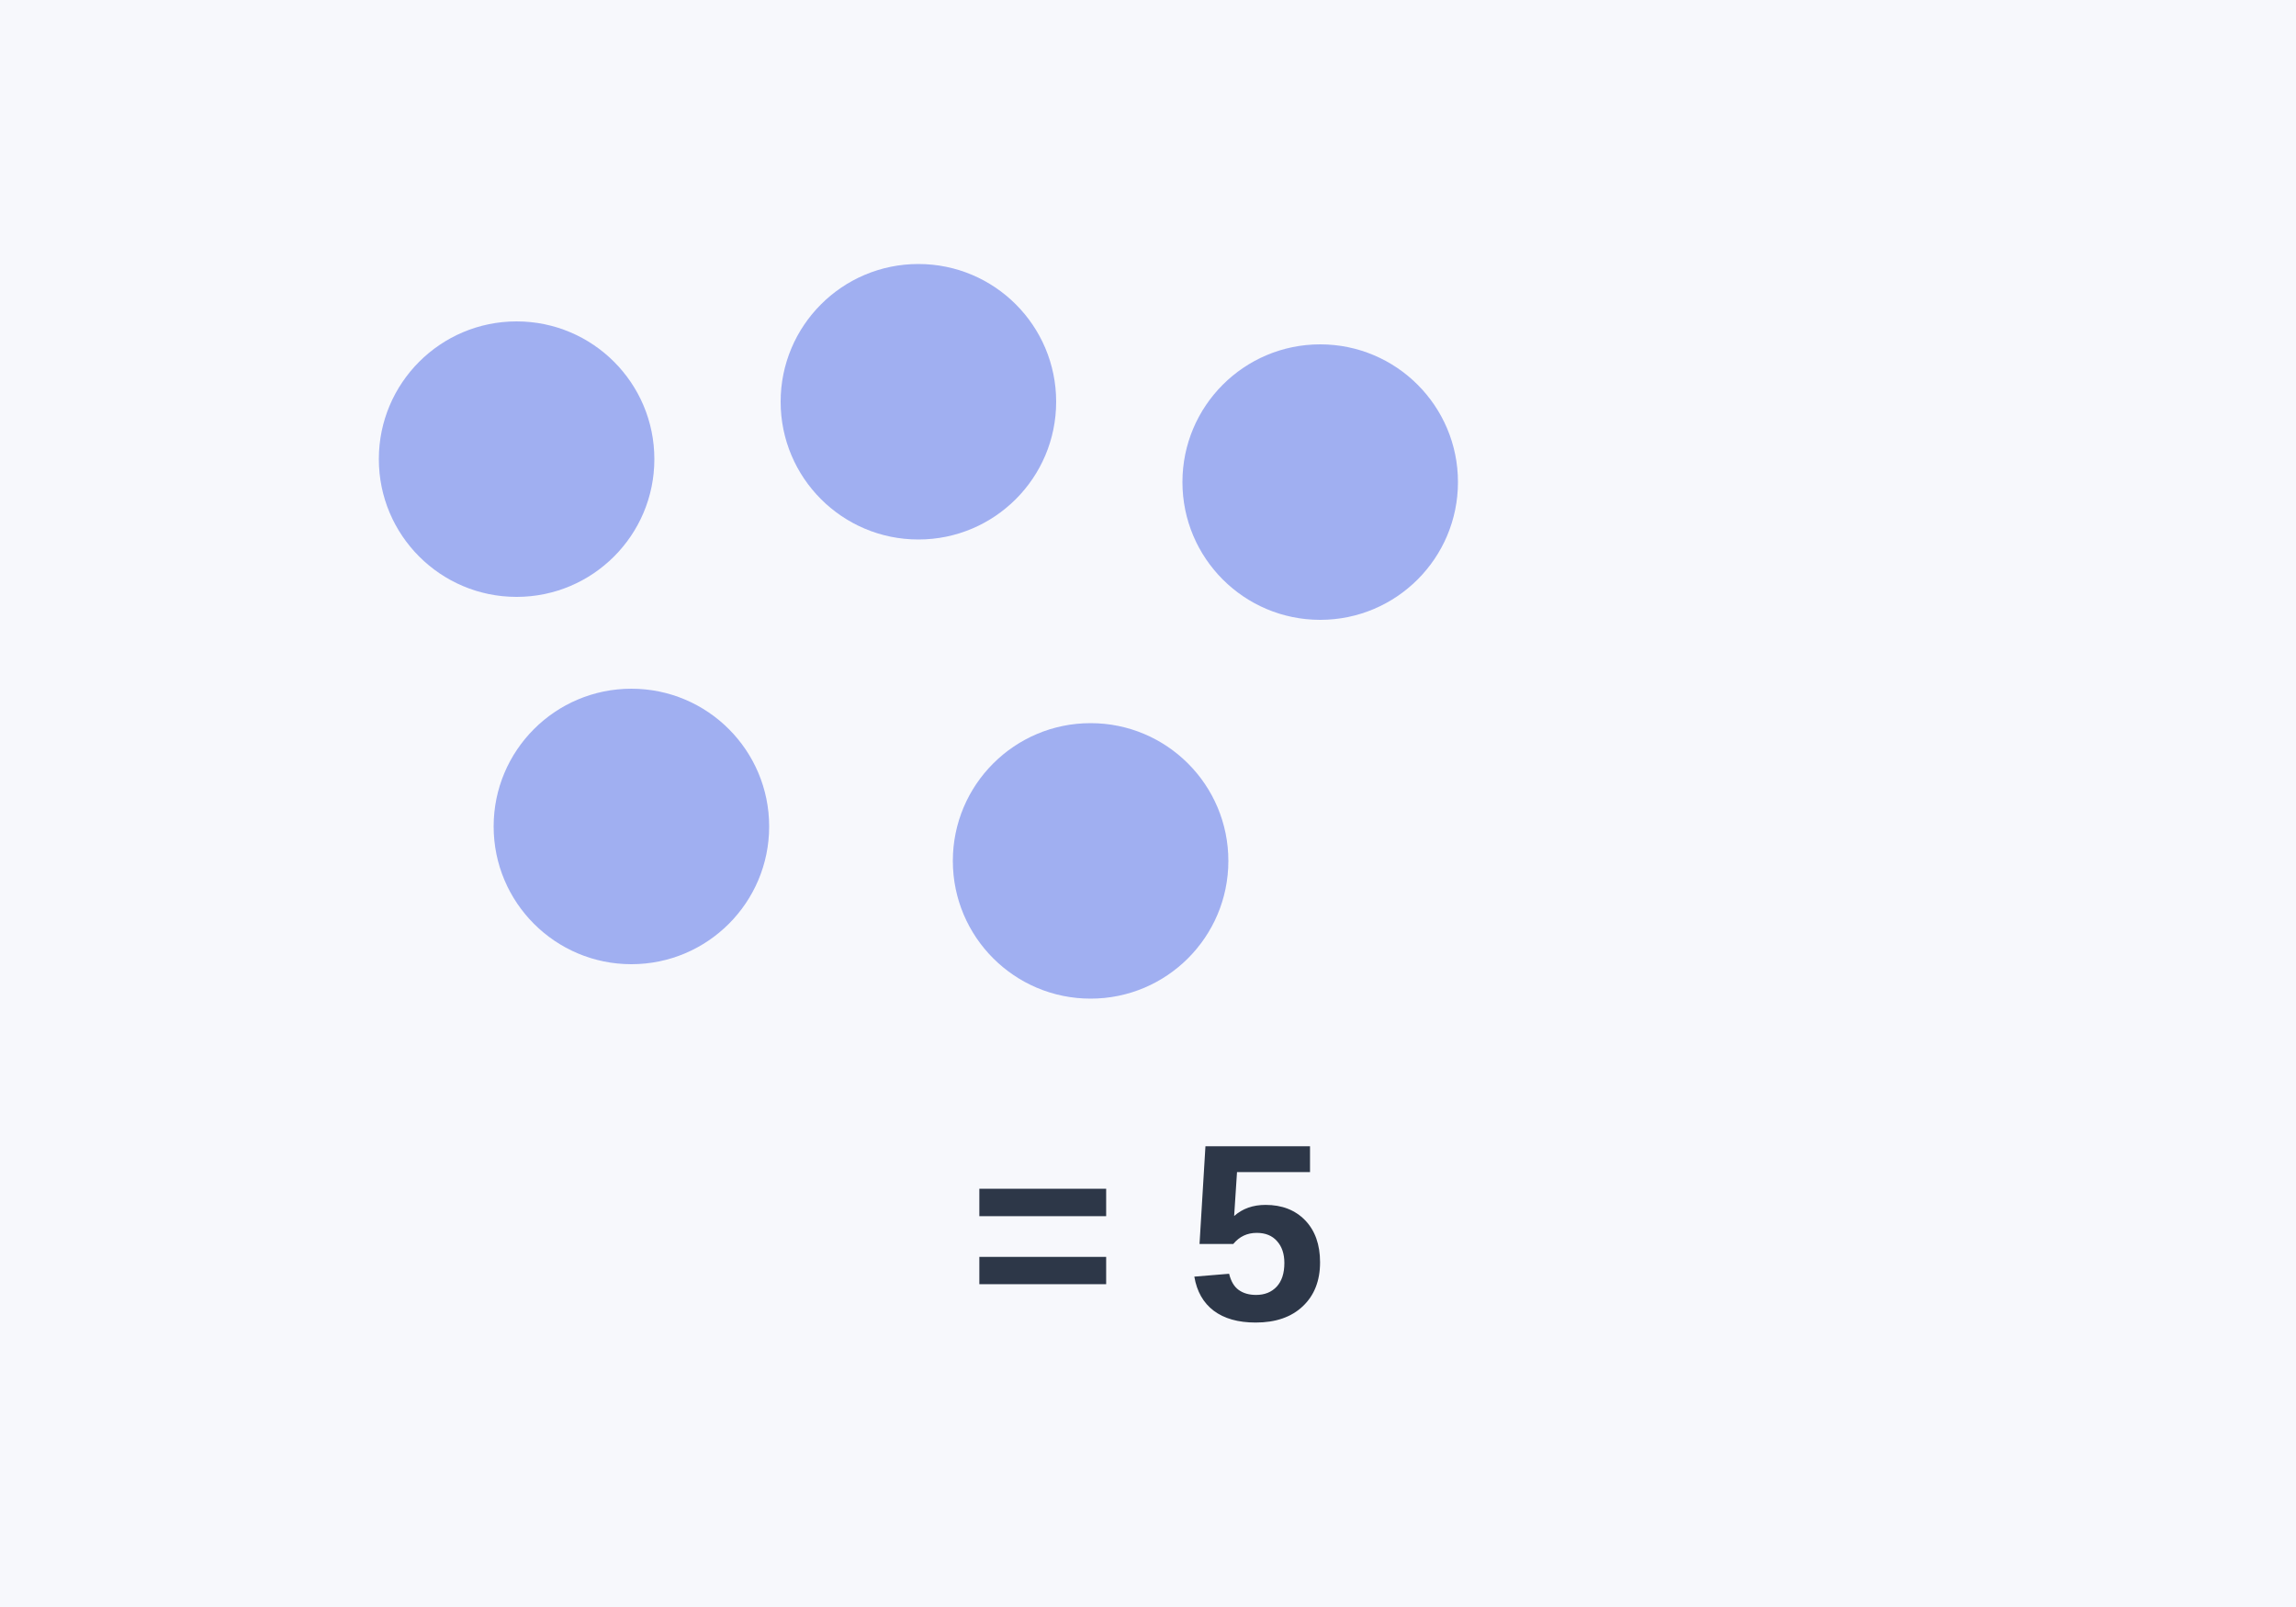
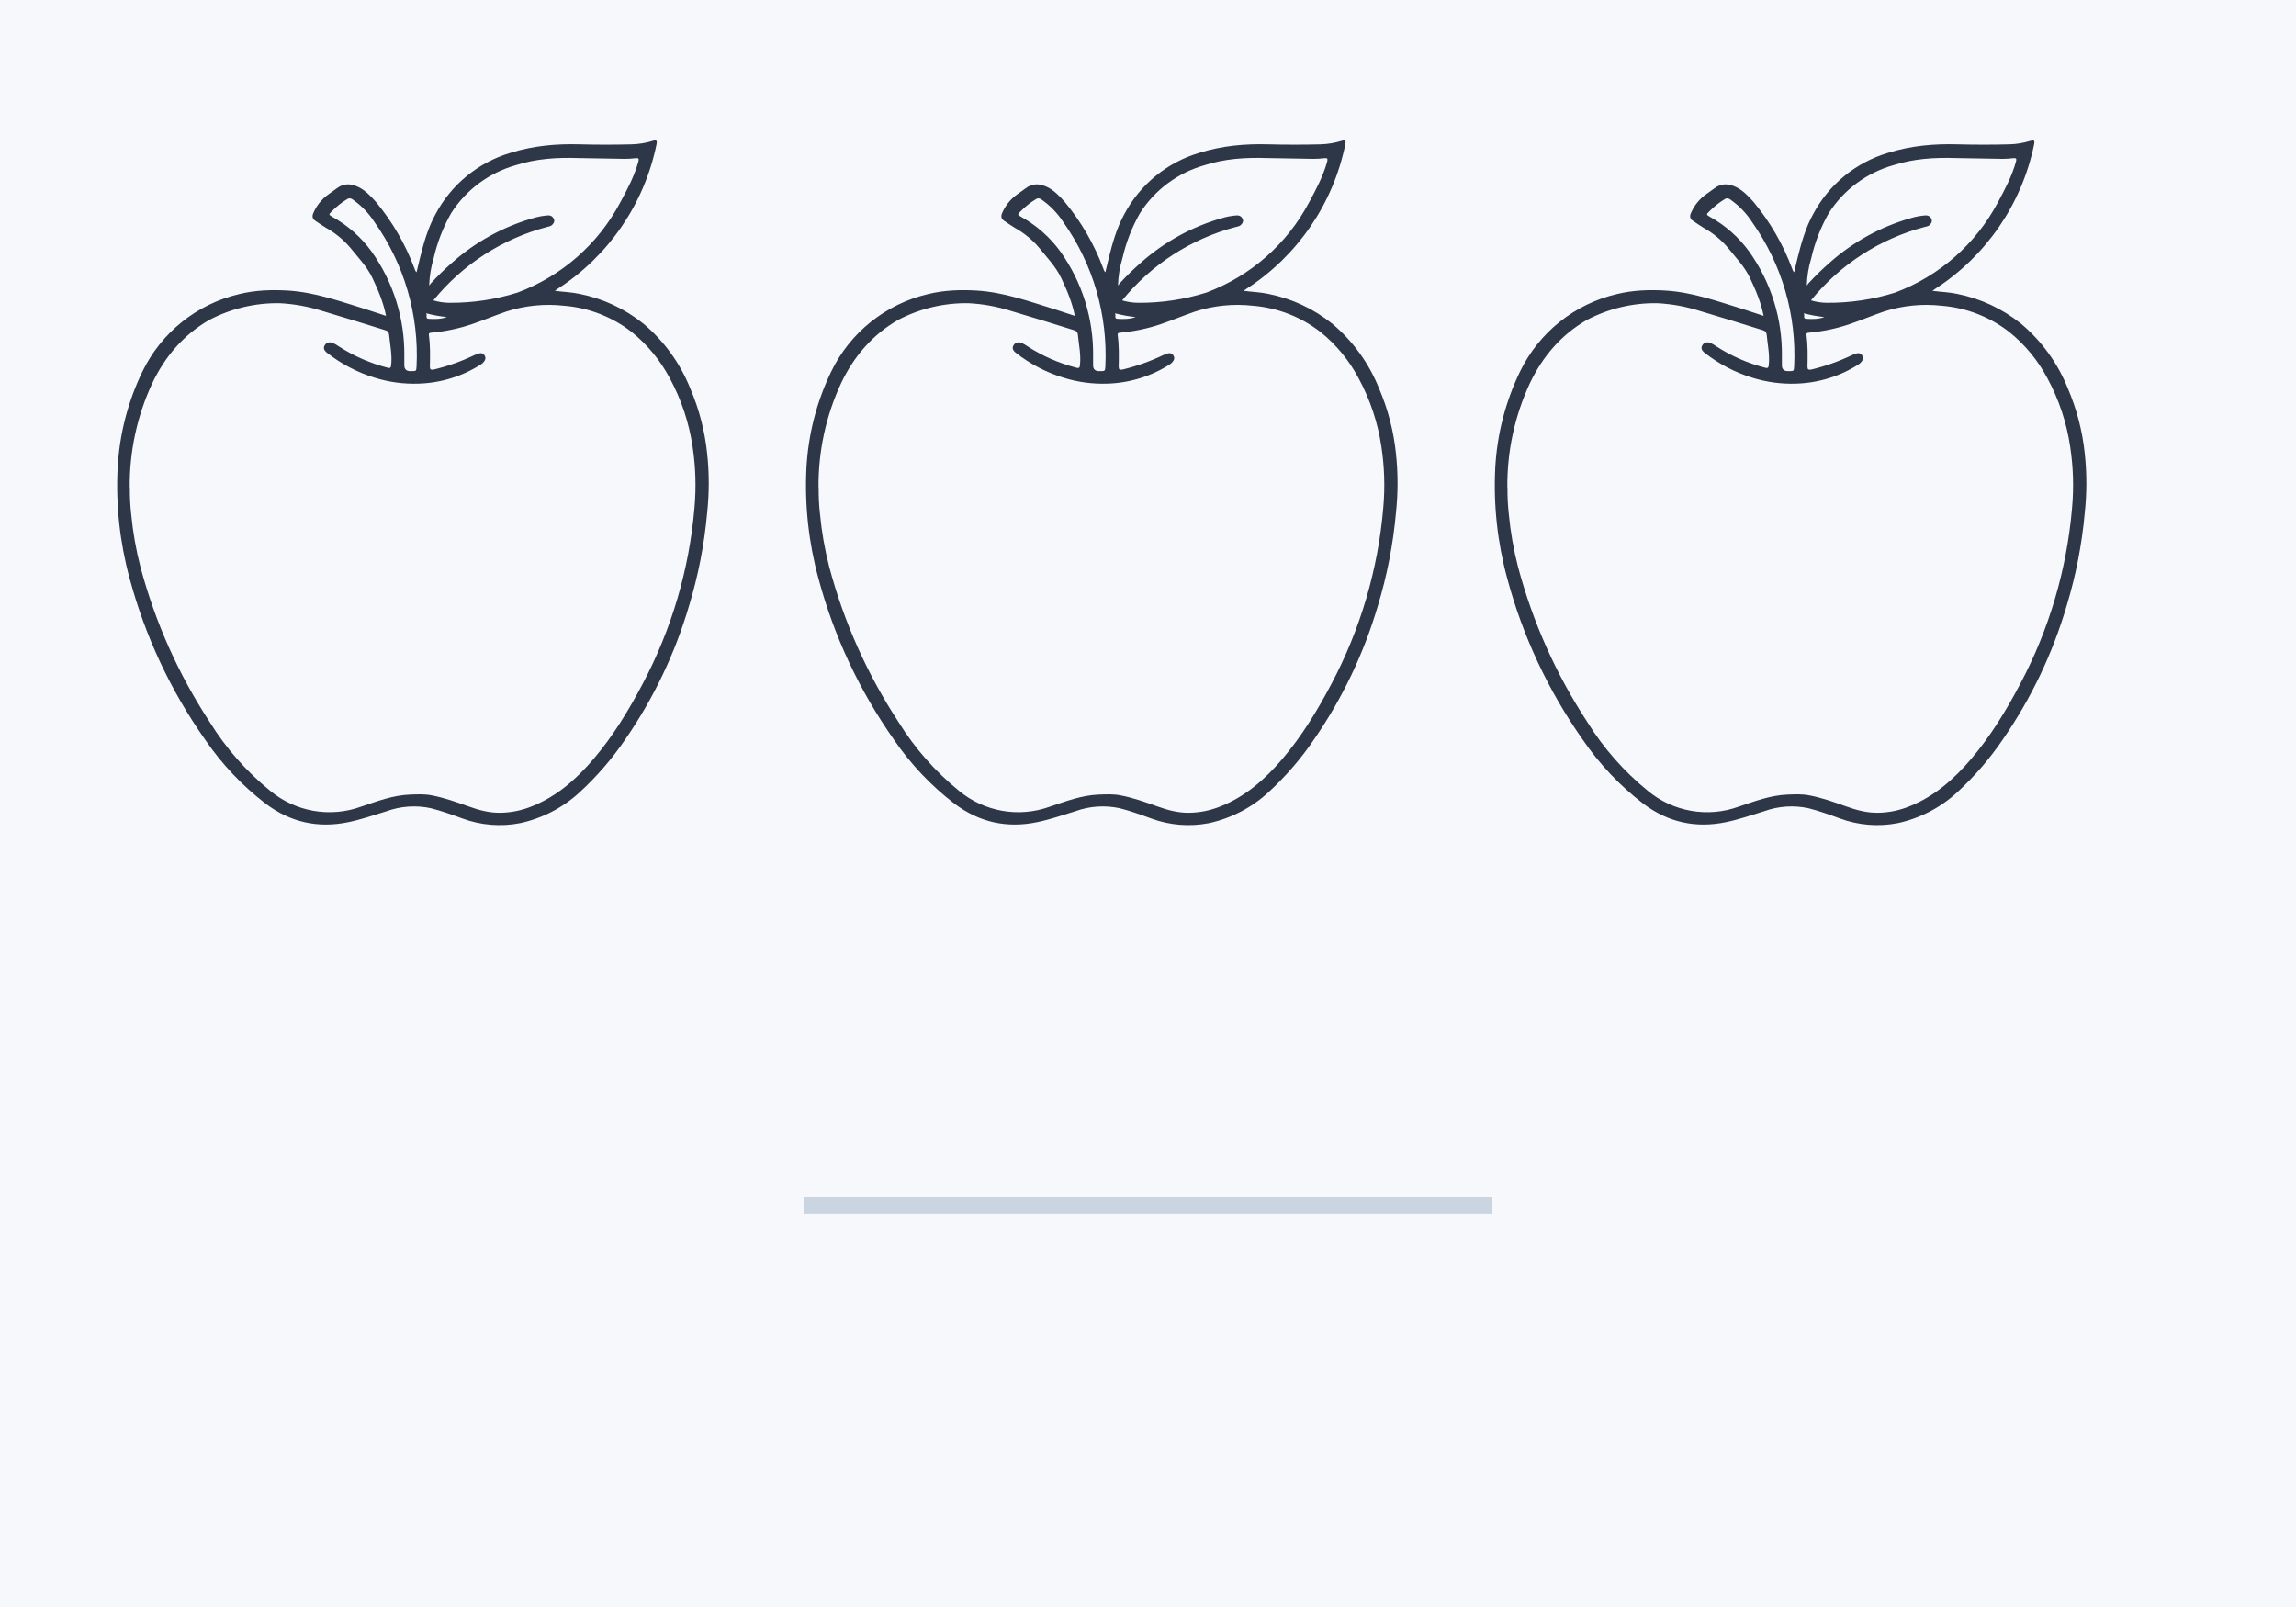
<svg xmlns="http://www.w3.org/2000/svg" viewBox="0 0 200 140">
  <rect width="200" height="140" fill="#f7f8fc" />
-   <circle cx="45" cy="40" r="12" fill="#667eea" opacity="0.6" />
-   <circle cx="80" cy="35" r="12" fill="#667eea" opacity="0.6" />
-   <circle cx="115" cy="42" r="12" fill="#667eea" opacity="0.6" />
-   <circle cx="55" cy="72" r="12" fill="#667eea" opacity="0.6" />
-   <circle cx="95" cy="75" r="12" fill="#667eea" opacity="0.6" />
-   <text x="100" y="115" text-anchor="middle" font-size="22" font-weight="700" fill="#2d3748" font-family="Arial">= 5</text>
+   <defs>
+     <symbol id="apple" viewBox="0 0 512 512">
+       <path d="m224.2 100.4 2.6-10.9c2.8-11.2 5.9-22.3 11.5-32.5a93 93 0 0 1 55.9-45.8c16.9-5.3 34.1-6.8 51.6-6.3q19.2.5 38.4 0 8-.2 15.8-2.6c2.6-.8 3.2-.2 2.7 2.5a168 168 0 0 1-73.5 107.5l-2.1 1.5c6.2.8 12.2 1 18 2.2a110 110 0 0 1 47.8 22.2 122 122 0 0 1 34.9 48.3 166 166 0 0 1 12.5 48.1 206 206 0 0 1 0 44.4 342 342 0 0 1-13.4 68.8 346 346 0 0 1-47.2 99.1 225 225 0 0 1-34.3 39.8 95 95 0 0 1-44 22.8 80 80 0 0 1-43.2-3.5c-7.7-2.8-15.4-5.6-23.4-7.6a60 60 0 0 0-32.9 2.3c-9.4 2.9-18.7 6.1-28.3 8.1q-33.9 7-61.4-13.7a207 207 0 0 1-45.1-47.7A378 378 0 0 1 11 327.5a262 262 0 0 1-8.9-81.8 187 187 0 0 1 18.4-71.8 107 107 0 0 1 72.1-57.7c11.9-2.9 23.9-3.3 36-2.6 20.1 1.2 38.8 8 57.7 13.8l15.3 5c-2-10.2-5.9-19.2-10.1-28.1-4.1-8.7-10.7-15.3-16.5-22.6a66 66 0 0 0-18.1-14.8q-4-2.5-7.9-5.2-2.9-1.9-1.6-5.3A33 33 0 0 1 158.9 42l6-4.3c5.4-4.2 10.9-3.7 16.7-.8 5 2.6 8.8 6.7 12.5 10.8a171 171 0 0 1 28.7 49.6c.3.8.5 1.8 1.5 2.7Zm-213 159.8q-.1 9.9 1 19.7 1.9 20 6.9 39.3Q35.6 381 70.7 434.6a205 205 0 0 0 44.7 50.8 69 69 0 0 0 67.6 11.9c11.9-4 23.6-8.5 36.4-9 5.5-.2 10.9-.5 16.3.6 9.3 1.8 18.1 4.9 27 8.1 7.8 2.8 15.7 5 24.1 4.8q12-.2 23.3-4.8c18.5-7.4 33-20.2 45.7-35.1 14.5-17 26.1-36.1 36.5-55.8a341 341 0 0 0 38.6-131.2 189 189 0 0 0-1.4-45.1 154 154 0 0 0-16.9-50.9 110 110 0 0 0-28.4-34.5 94 94 0 0 0-50.1-19.5 103 103 0 0 0-43.1 4.3c-8.5 2.9-16.8 6.4-25.3 9.3q-14.7 5-30.3 6.4c-1.2.1-2.2.2-1.9 1.9 1 7.7.9 15.5.7 23.2 0 2.4.7 2.7 3 2.3a154 154 0 0 0 30.3-10.8q1.7-.8 3.3-1.2 2.5-.7 4 1.4 1.5 2.3-.2 4.5-1 1.4-2.4 2.3a91 91 0 0 1-46.4 14.3 98 98 0 0 1-32.6-4.4 109 109 0 0 1-35.4-18.5q-3.6-2.8-1.7-5.7c1.2-2 3.5-2.7 6.1-1.6a23 23 0 0 1 4 2.3 123 123 0 0 0 36.7 16.1q2.4.8 2.5-1.8c.9-7.7-.8-15.1-1.5-22.6-.2-2-.9-2.9-2.8-3.5q-23.5-7.4-47.1-14.4a125 125 0 0 0-31.5-5.7 109 109 0 0 0-52.2 12.4c-19.1 11-32.8 27-42.3 46.8a180 180 0 0 0-16.9 78Zm222.6-150.4 1-1.4q7.6-8.3 16.1-15.7a154 154 0 0 1 59.6-32.8q5.7-1.8 11.7-2.2 3 0 4.2 2.7c.7 2-.2 3.5-1.7 4.7-1 .8-2.2.9-3.3 1.2a162 162 0 0 0-84.6 54.6 42 42 0 0 0 12 1.8 165 165 0 0 0 50.6-7.6 143 143 0 0 0 76.2-66.8c5.3-9.8 10.6-19.7 13.6-30.6.6-2.3 0-2.7-2-2.5q-4 .5-8.2.5l-34.5-.6c-15.7-.5-31.3.4-46.4 5.3A84 84 0 0 0 250 56.1a123 123 0 0 0-13 33.5 77 77 0 0 0-3.3 20Zm-18.6 52.5v6.9q0 4.1 4.1 4.3h1.3c3.4 0 3.5 0 3.7-3.5a171 171 0 0 0-31.2-107.2 60 60 0 0 0-16.6-17.1q-2-1.3-3.9 0a58 58 0 0 0-11.4 9.1c-2.3 2.3-2.3 2.3.5 4a90 90 0 0 1 29.1 25.7 131 131 0 0 1 24.4 77.9Zm31.6-29q-7.3-.7-15.4-2.8c1.1 1.6-.8 3.9 1.8 4.1 4.6.3 9.2.3 13.6-1.3" />
+     </symbol>
+   </defs>
+   <use href="#apple" x="10" y="12" width="60" height="60" fill="#2d3748" stroke="none" />
+   <use href="#apple" x="70" y="12" width="60" height="60" fill="#2d3748" stroke="none" />
+   <use href="#apple" x="130" y="12" width="60" height="60" fill="#2d3748" stroke="none" />
+   <line x1="70" y1="105" x2="130" y2="105" stroke="#cbd5e1" stroke-width="1.5" />
</svg>
